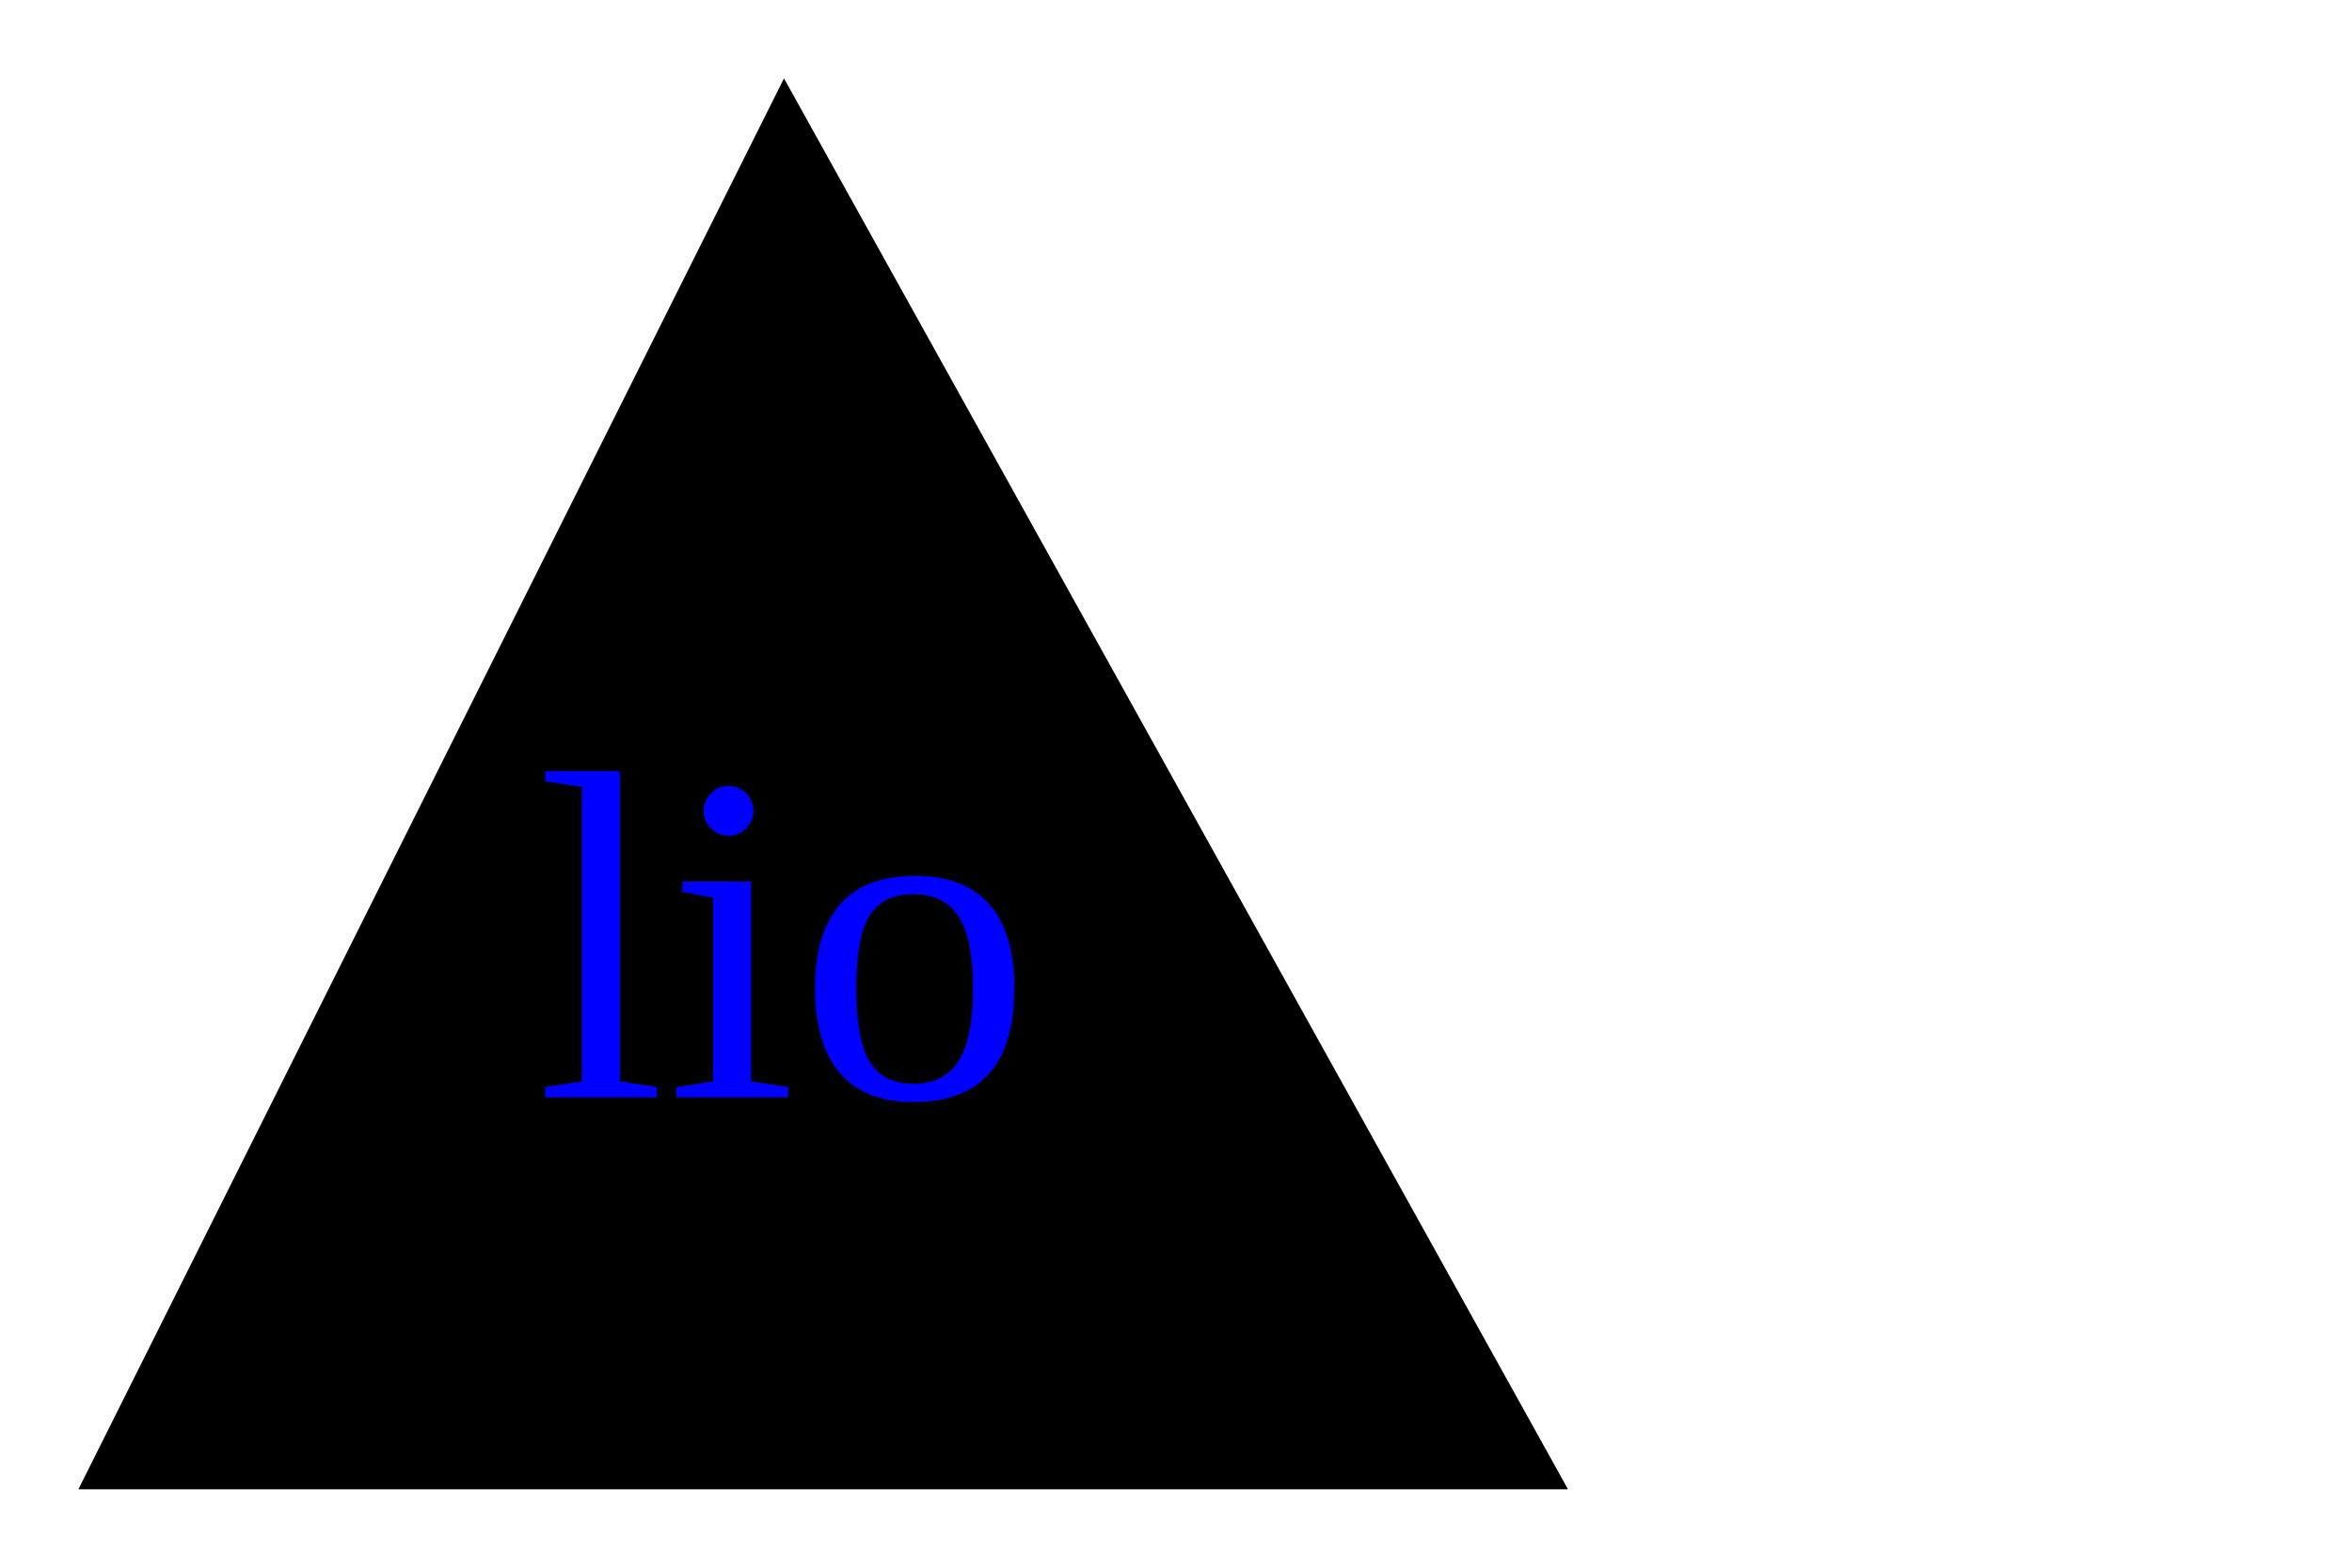
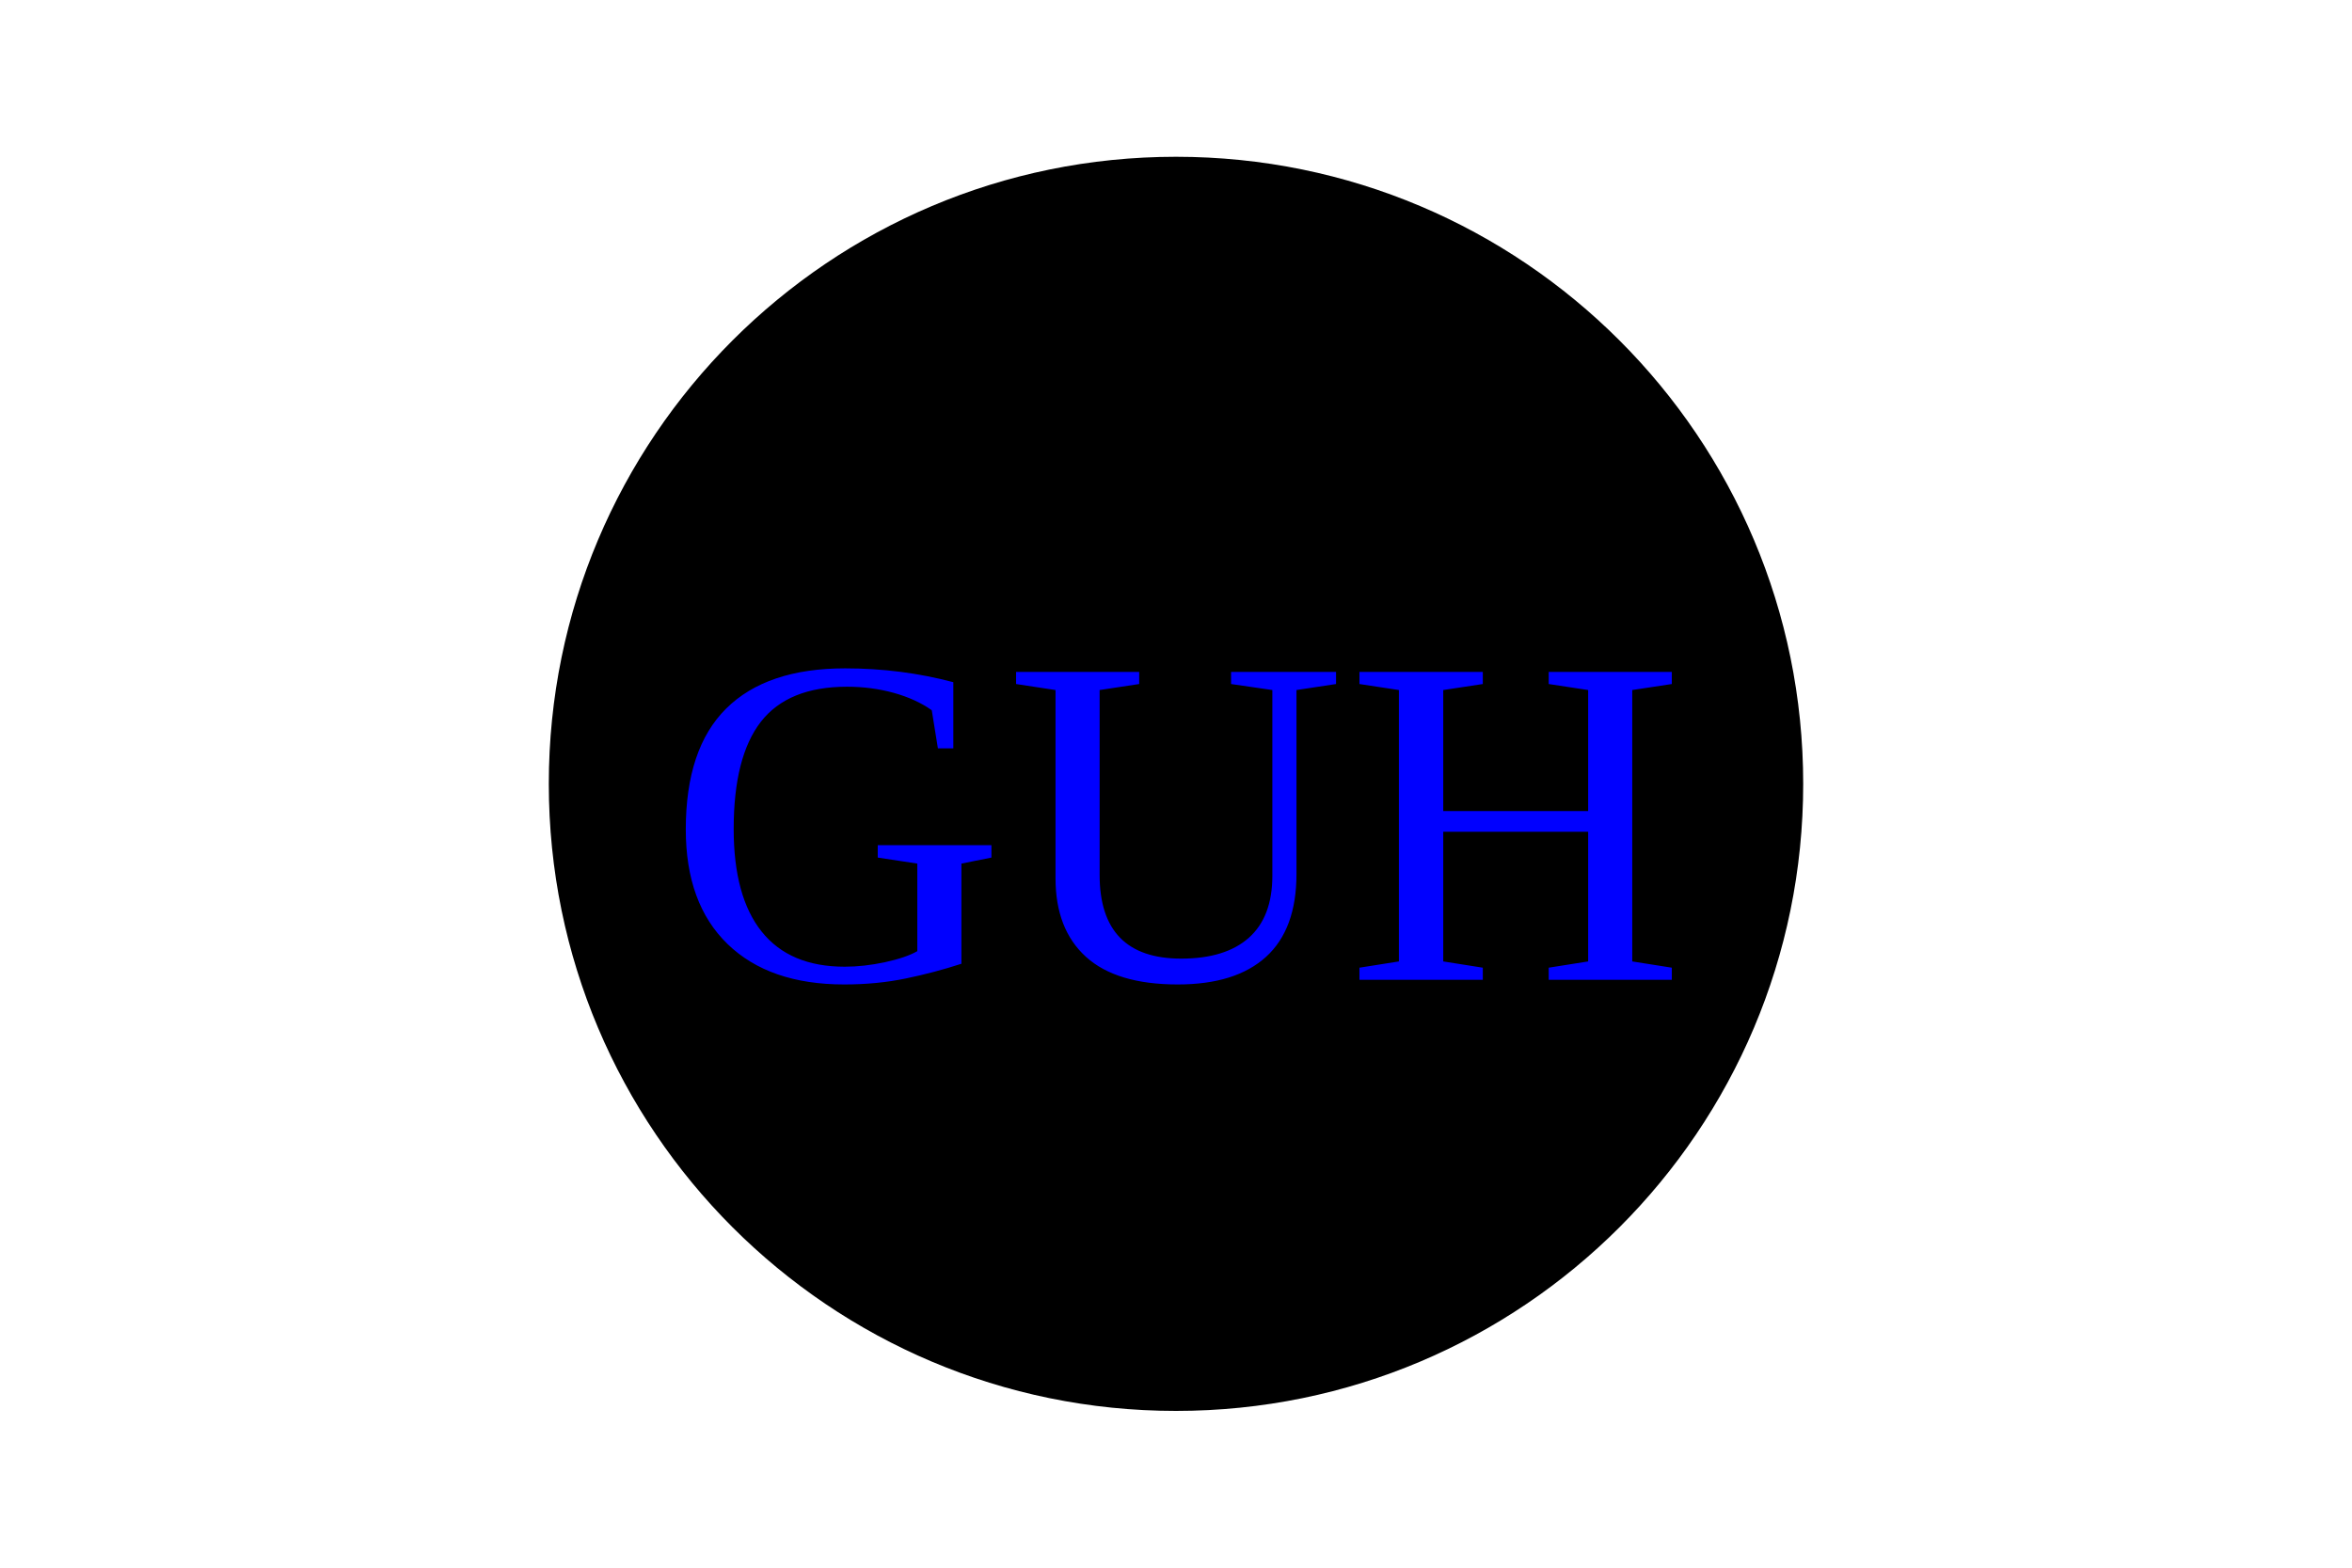
<svg xmlns="http://www.w3.org/2000/svg" version="1.1" width="300" height="200">
-   <polygon points="100,10 200,190 10,190" style="fill:black" />
-   <text x="100" y="140" font-size="60" text-anchor="middle" fill="blue">lio</text>
+   <circle cx="150" cy="100" r="80" fill="black" />
+   <text x="150" y="125" font-size="60" text-anchor="middle" fill="blue">GUH</text>
</svg>
